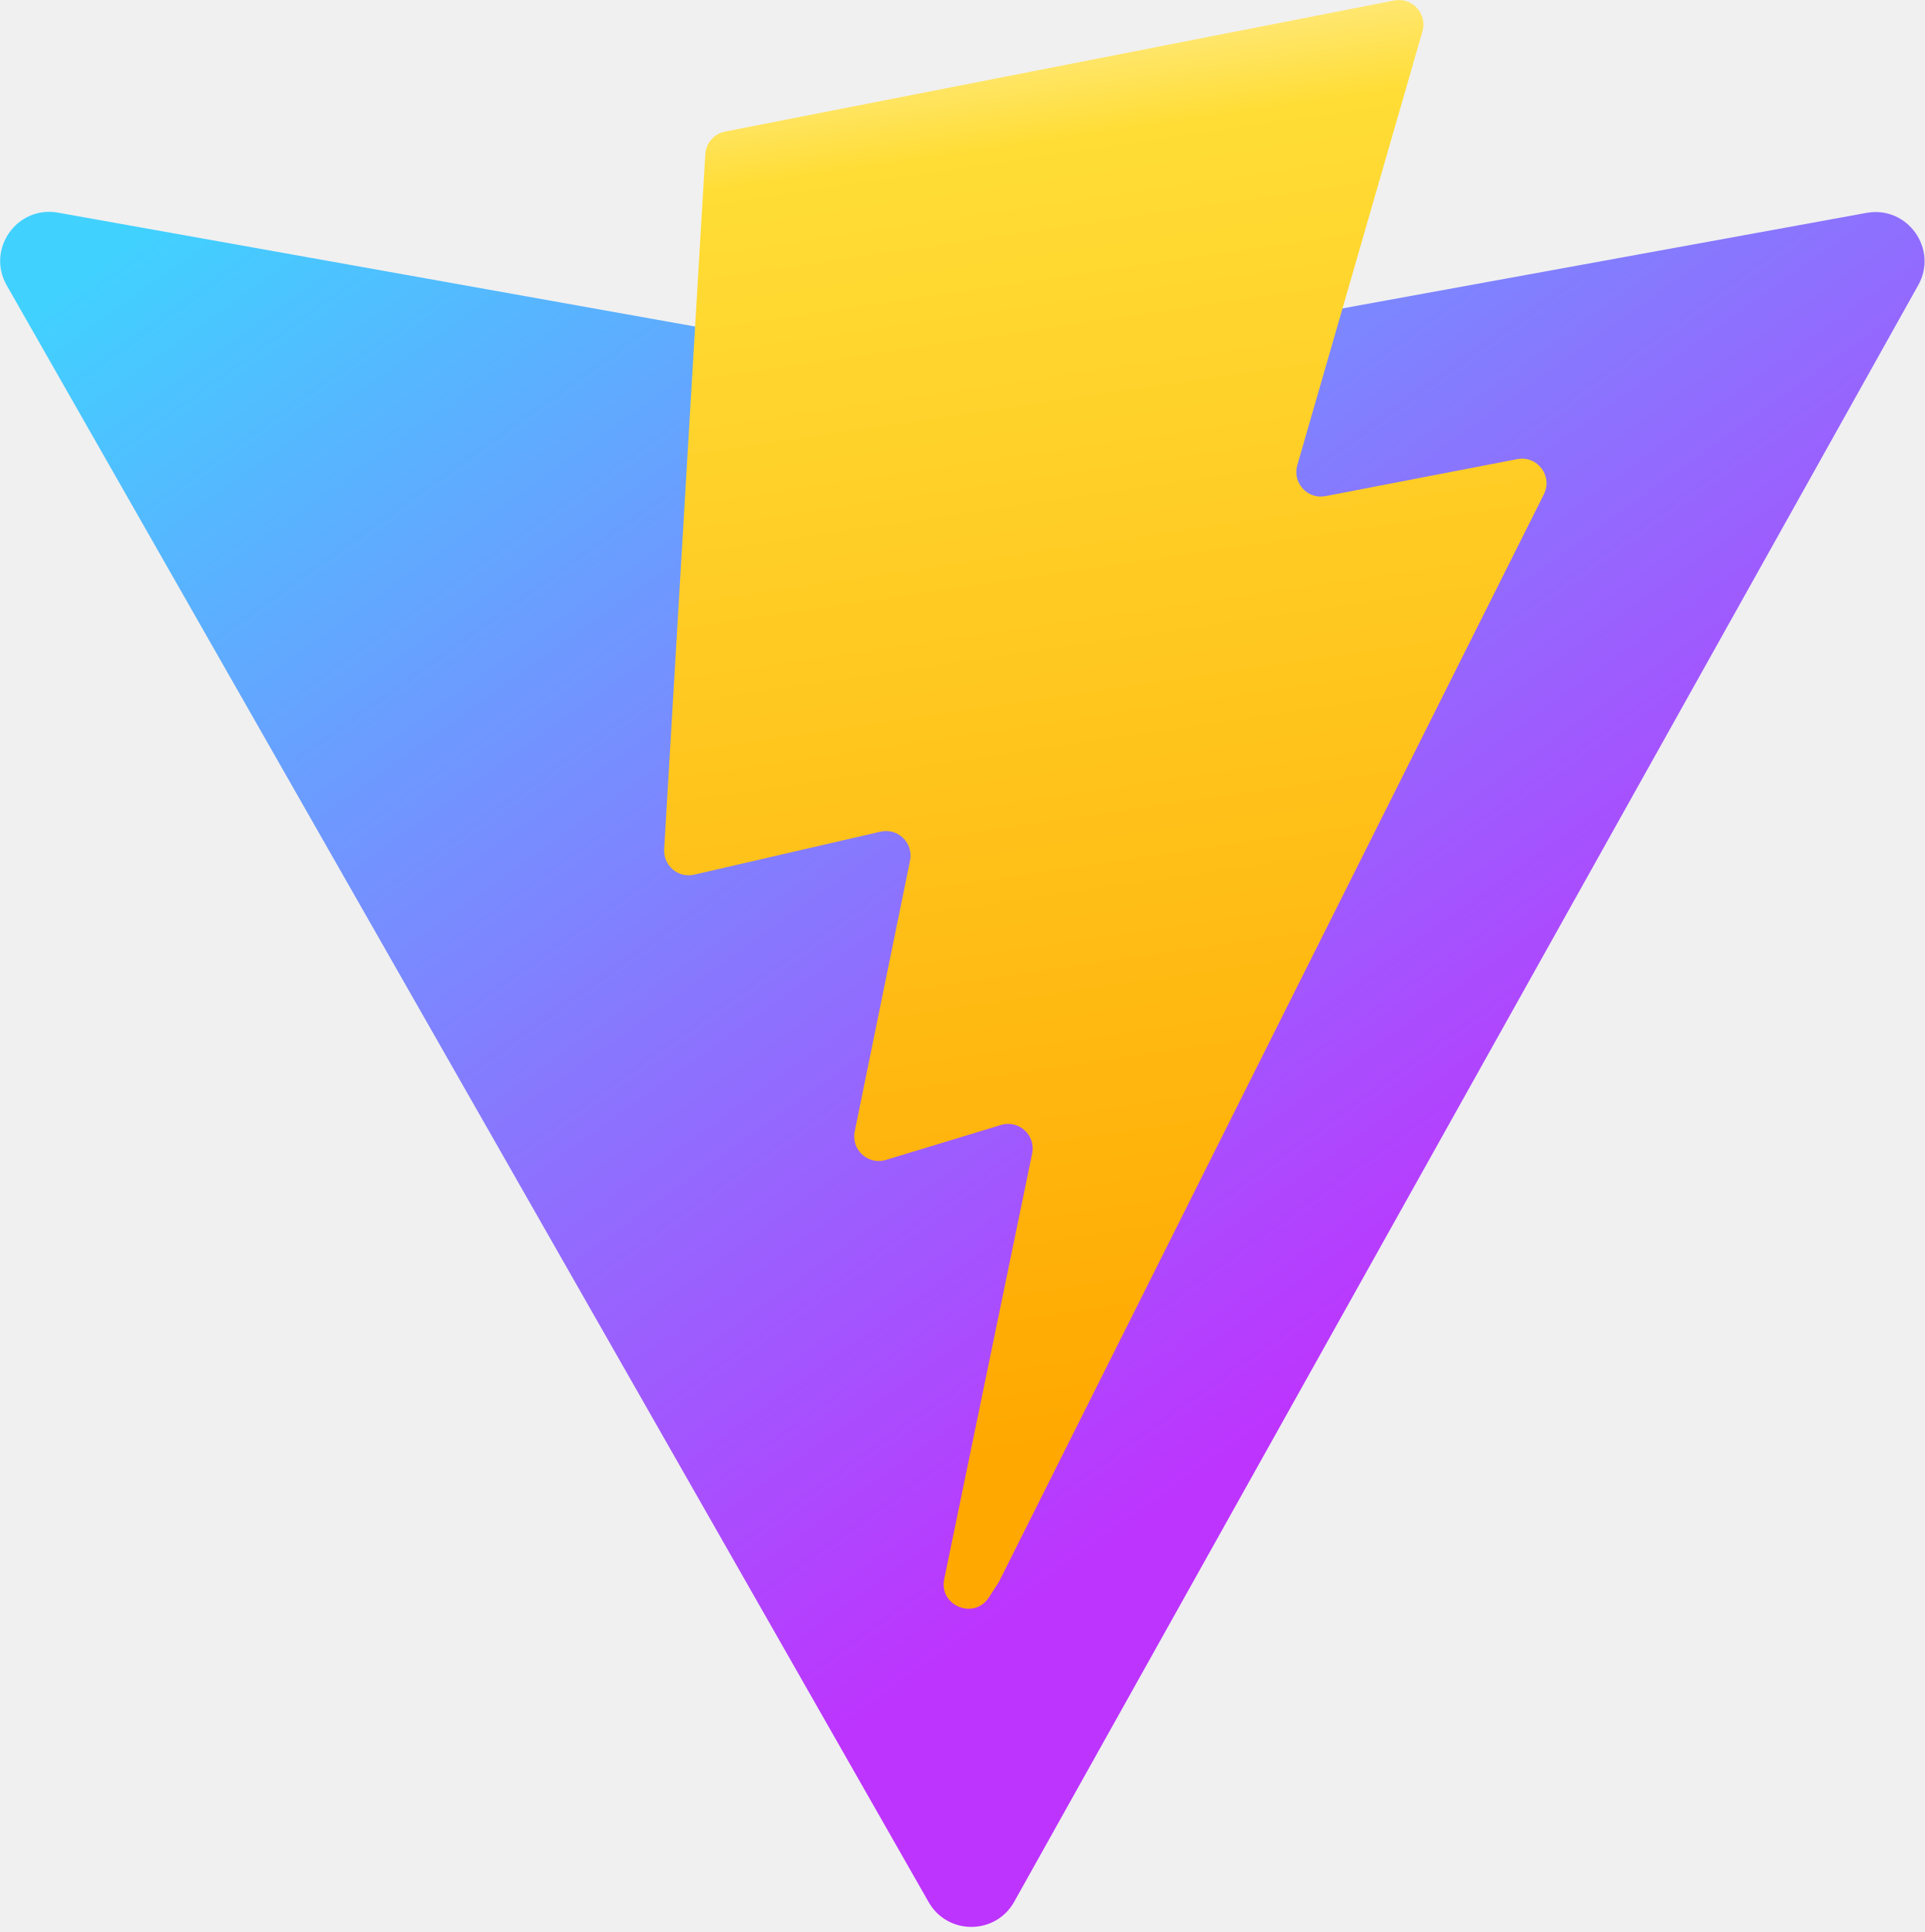
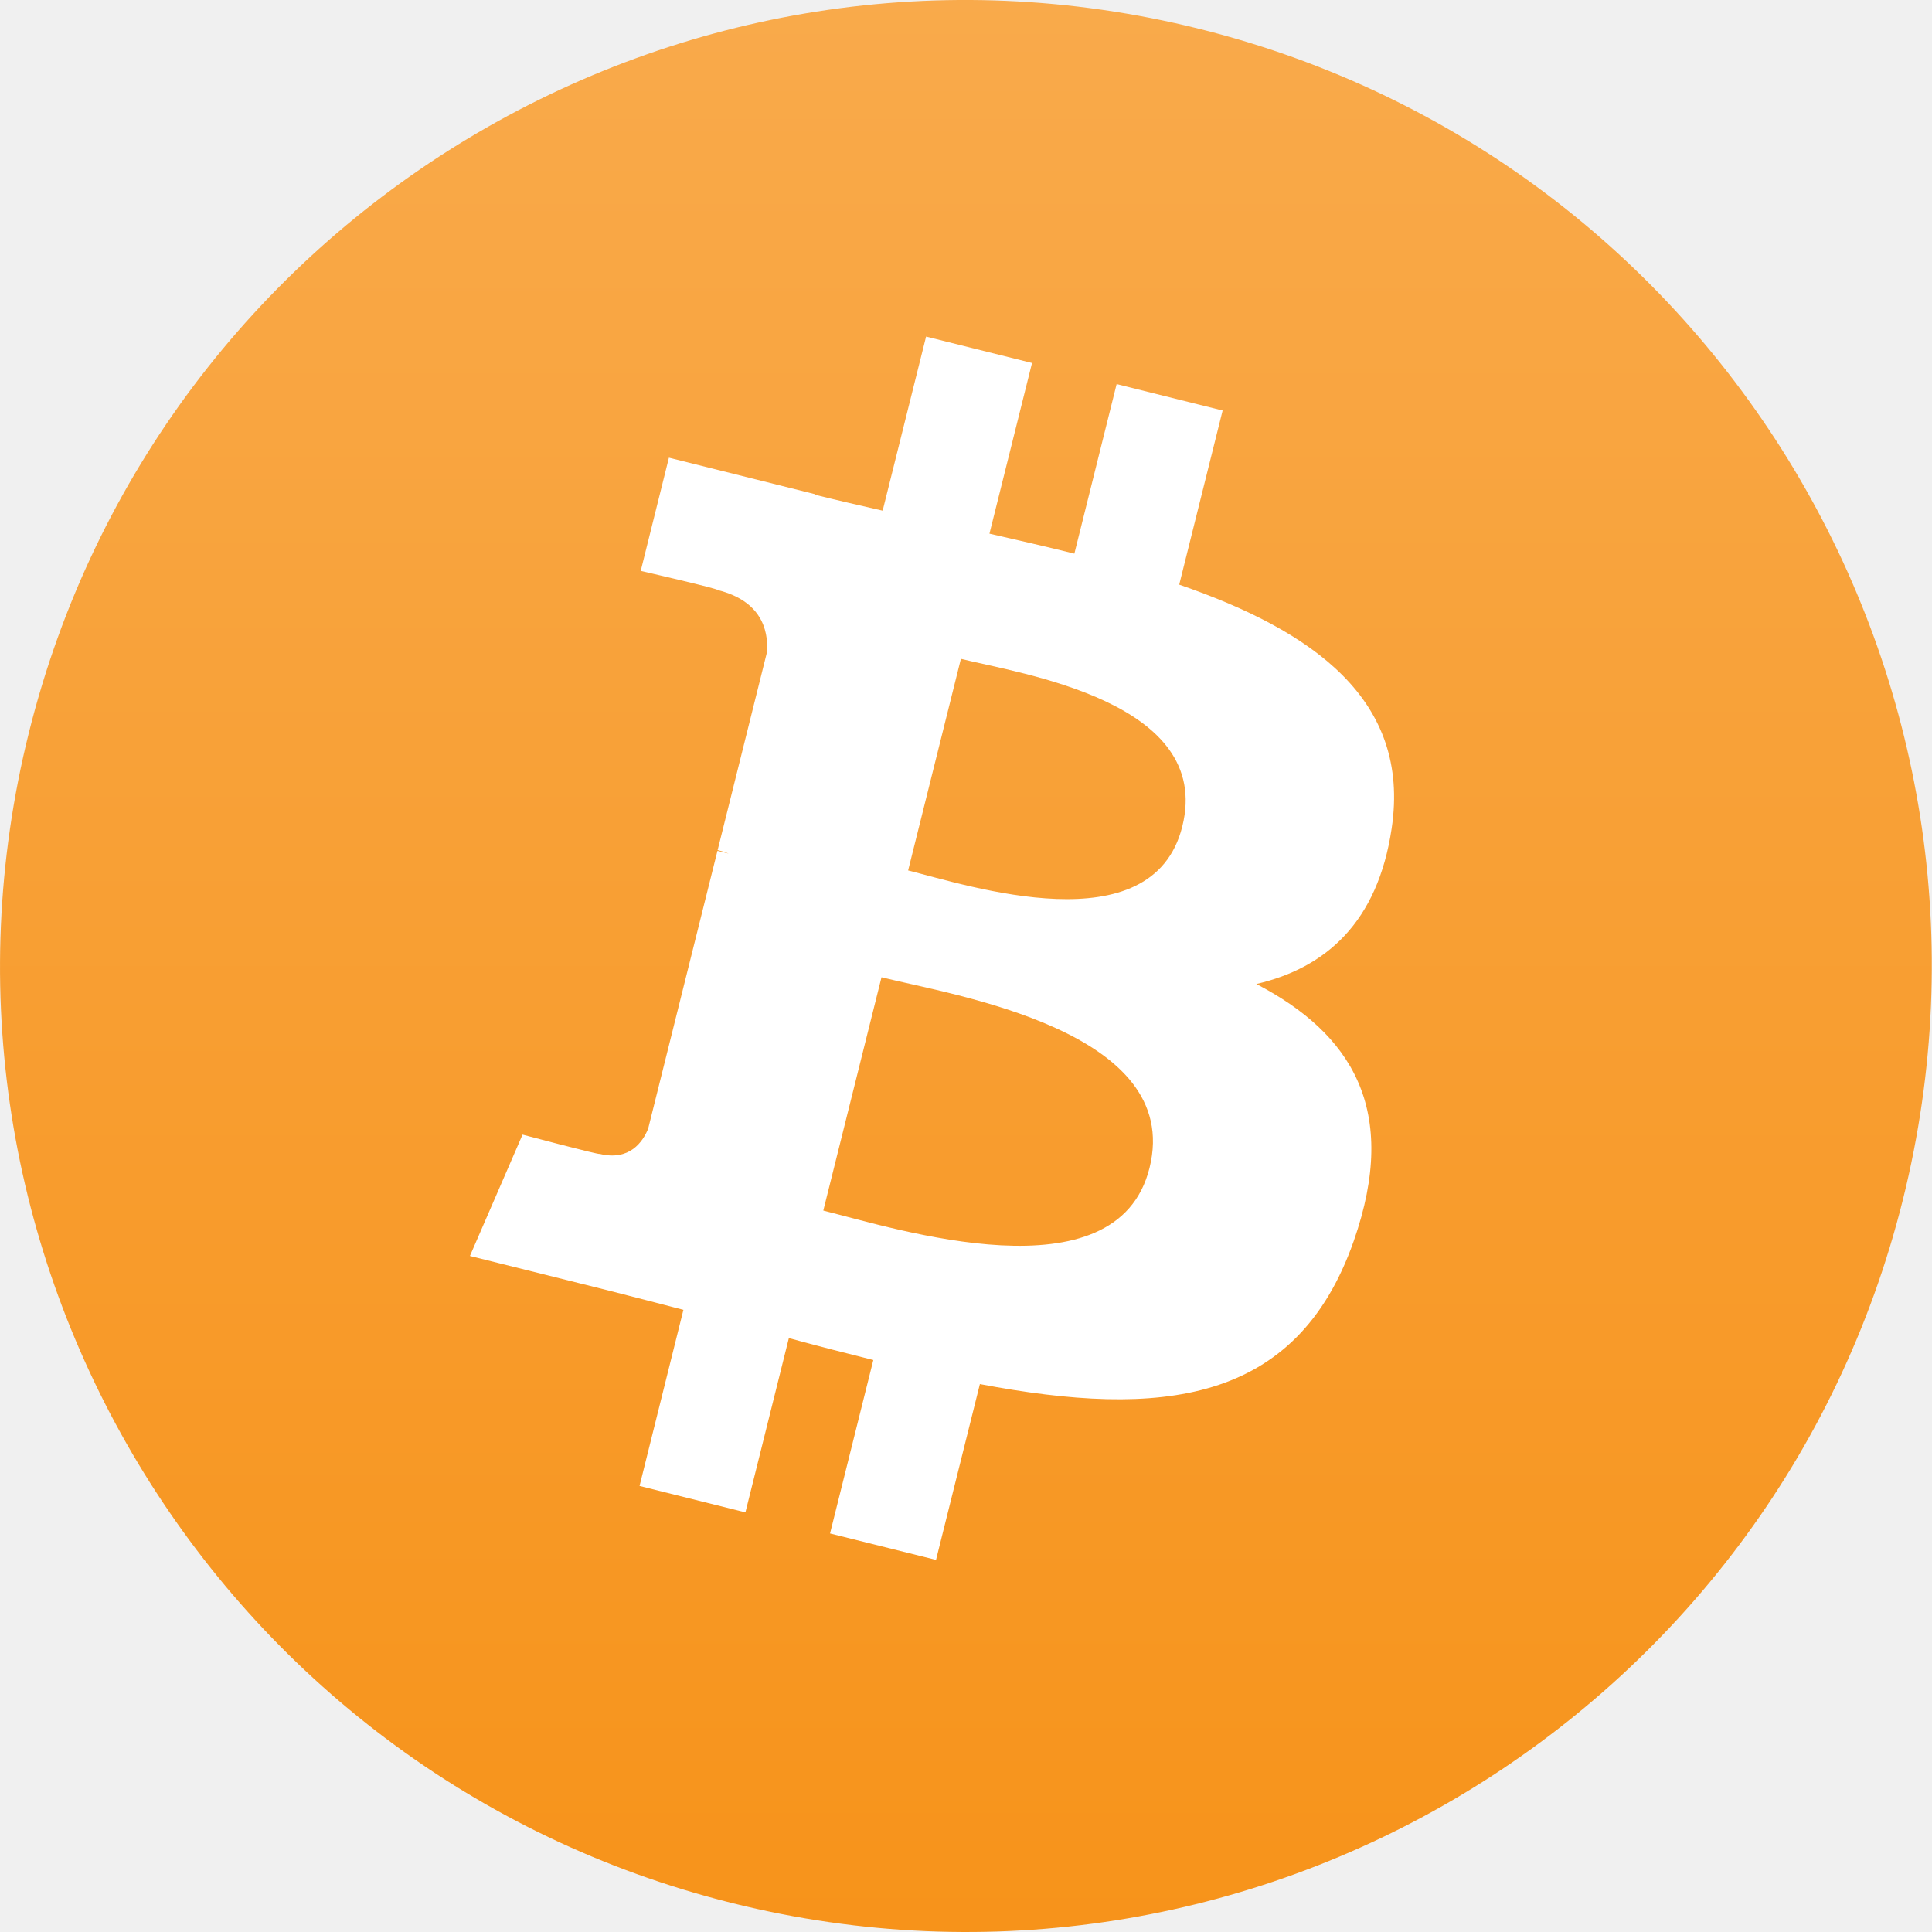
- <svg xmlns="http://www.w3.org/2000/svg" aria-hidden="true" role="img" class="iconify iconify--logos" width="31.88" height="32" preserveAspectRatio="xMidYMid meet" viewBox="0 0 256 257">
-   <defs>
-     <linearGradient id="IconifyId1813088fe1fbc01fb466" x1="-.828%" x2="57.636%" y1="7.652%" y2="78.411%">
-       <stop offset="0%" stop-color="#41D1FF" />
-       <stop offset="100%" stop-color="#BD34FE" />
-     </linearGradient>
-     <linearGradient id="IconifyId1813088fe1fbc01fb467" x1="43.376%" x2="50.316%" y1="2.242%" y2="89.03%">
-       <stop offset="0%" stop-color="#FFEA83" />
-       <stop offset="8.333%" stop-color="#FFDD35" />
-       <stop offset="100%" stop-color="#FFA800" />
+ <svg xmlns="http://www.w3.org/2000/svg" height="512px" id="svg2" preserveAspectRatio="xMidYMid" version="1.1" viewBox="0 0 1 1" width="512px">
+   <defs id="defs4">
+     <filter color-interpolation-filters="sRGB" id="_drop-shadow">
+       <feGaussianBlur id="feGaussianBlur7" in="SourceAlpha" result="blur-out" stdDeviation="1" />
+       <feBlend id="feBlend9" in="SourceGraphic" in2="blur-out" mode="normal" />
+     </filter>
+     <linearGradient id="coin-gradient" x1="0%" x2="0%" y1="0%" y2="100%">
+       <stop id="stop12" offset="0%" style="stop-color:#f9aa4b" />
+       <stop id="stop14" offset="100%" style="stop-color:#f7931a" />
    </linearGradient>
  </defs>
-   <path fill="url(#IconifyId1813088fe1fbc01fb466)" d="M255.153 37.938L134.897 252.976c-2.483 4.44-8.862 4.466-11.382.048L.875 37.958c-2.746-4.814 1.371-10.646 6.827-9.67l120.385 21.517a6.537 6.537 0 0 0 2.322-.004l117.867-21.483c5.438-.991 9.574 4.796 6.877 9.62Z" />
-   <path fill="url(#IconifyId1813088fe1fbc01fb467)" d="M185.432.063L96.44 17.501a3.268 3.268 0 0 0-2.634 3.014l-5.474 92.456a3.268 3.268 0 0 0 3.997 3.378l24.777-5.718c2.318-.535 4.413 1.507 3.936 3.838l-7.361 36.047c-.495 2.426 1.782 4.5 4.151 3.78l15.304-4.649c2.372-.72 4.652 1.36 4.15 3.788l-11.698 56.621c-.732 3.542 3.979 5.473 5.943 2.437l1.313-2.028l72.516-144.72c1.215-2.423-.88-5.186-3.54-4.672l-25.505 4.922c-2.396.462-4.435-1.77-3.759-4.114l16.646-57.705c.677-2.35-1.37-4.583-3.769-4.113Z" />
+   <g id="g16" transform="scale(0.015625)">
+     <path d="m 63.036,39.741 c -4.274,17.143 -21.637,27.576 -38.782,23.301 -17.138,-4.274 -27.571,-21.638 -23.295,-38.78 4.272,-17.145 21.635,-27.579 38.775,-23.305 17.144,4.274 27.576,21.64 23.302,38.784 z" id="coin" style="fill:url(#coin-gradient)" />
+     <path d="m 46.101,27.441 c 0.637,-4.258 -2.605,-6.547 -7.038,-8.074 l 1.438,-5.768 -3.511,-0.875 -1.4,5.616 c -0.923,-0.23 -1.871,-0.447 -2.813,-0.662 l 1.41,-5.653 -3.509,-0.875 -1.439,5.766 c -0.764,-0.174 -1.514,-0.346 -2.242,-0.527 l 0.004,-0.018 -4.842,-1.209 -0.934,3.75 c 0,0 2.605,0.597 2.55,0.634 1.422,0.355 1.679,1.296 1.636,2.042 l -1.638,6.571 c 0.098,0.025 0.225,0.061 0.365,0.117 -0.117,-0.029 -0.242,-0.061 -0.371,-0.092 l -2.296,9.205 c -0.174,0.432 -0.615,1.08 -1.609,0.834 0.035,0.051 -2.552,-0.637 -2.552,-0.637 l -1.743,4.019 4.569,1.139 c 0.85,0.213 1.683,0.436 2.503,0.646 l -1.453,5.834 3.507,0.875 1.439,-5.772 c 0.958,0.26 1.888,0.5 2.798,0.726 l -1.434,5.745 3.511,0.875 1.453,-5.823 c 5.987,1.133 10.489,0.676 12.384,-4.739 1.527,-4.36 -0.076,-6.875 -3.226,-8.515 2.294,-0.529 4.022,-2.038 4.483,-5.155 z m -8.022,11.249 c -1.085,4.36 -8.426,2.003 -10.806,1.412 l 1.928,-7.729 c 2.38,0.594 10.012,1.77 8.878,6.317 z m 1.086,-11.312 c -0.99,3.966 -7.1,1.951 -9.082,1.457 l 1.748,-7.01 c 1.982,0.494 8.365,1.416 7.334,5.553 z" id="symbol" style="fill:#ffffff" />
+   </g>
</svg>
